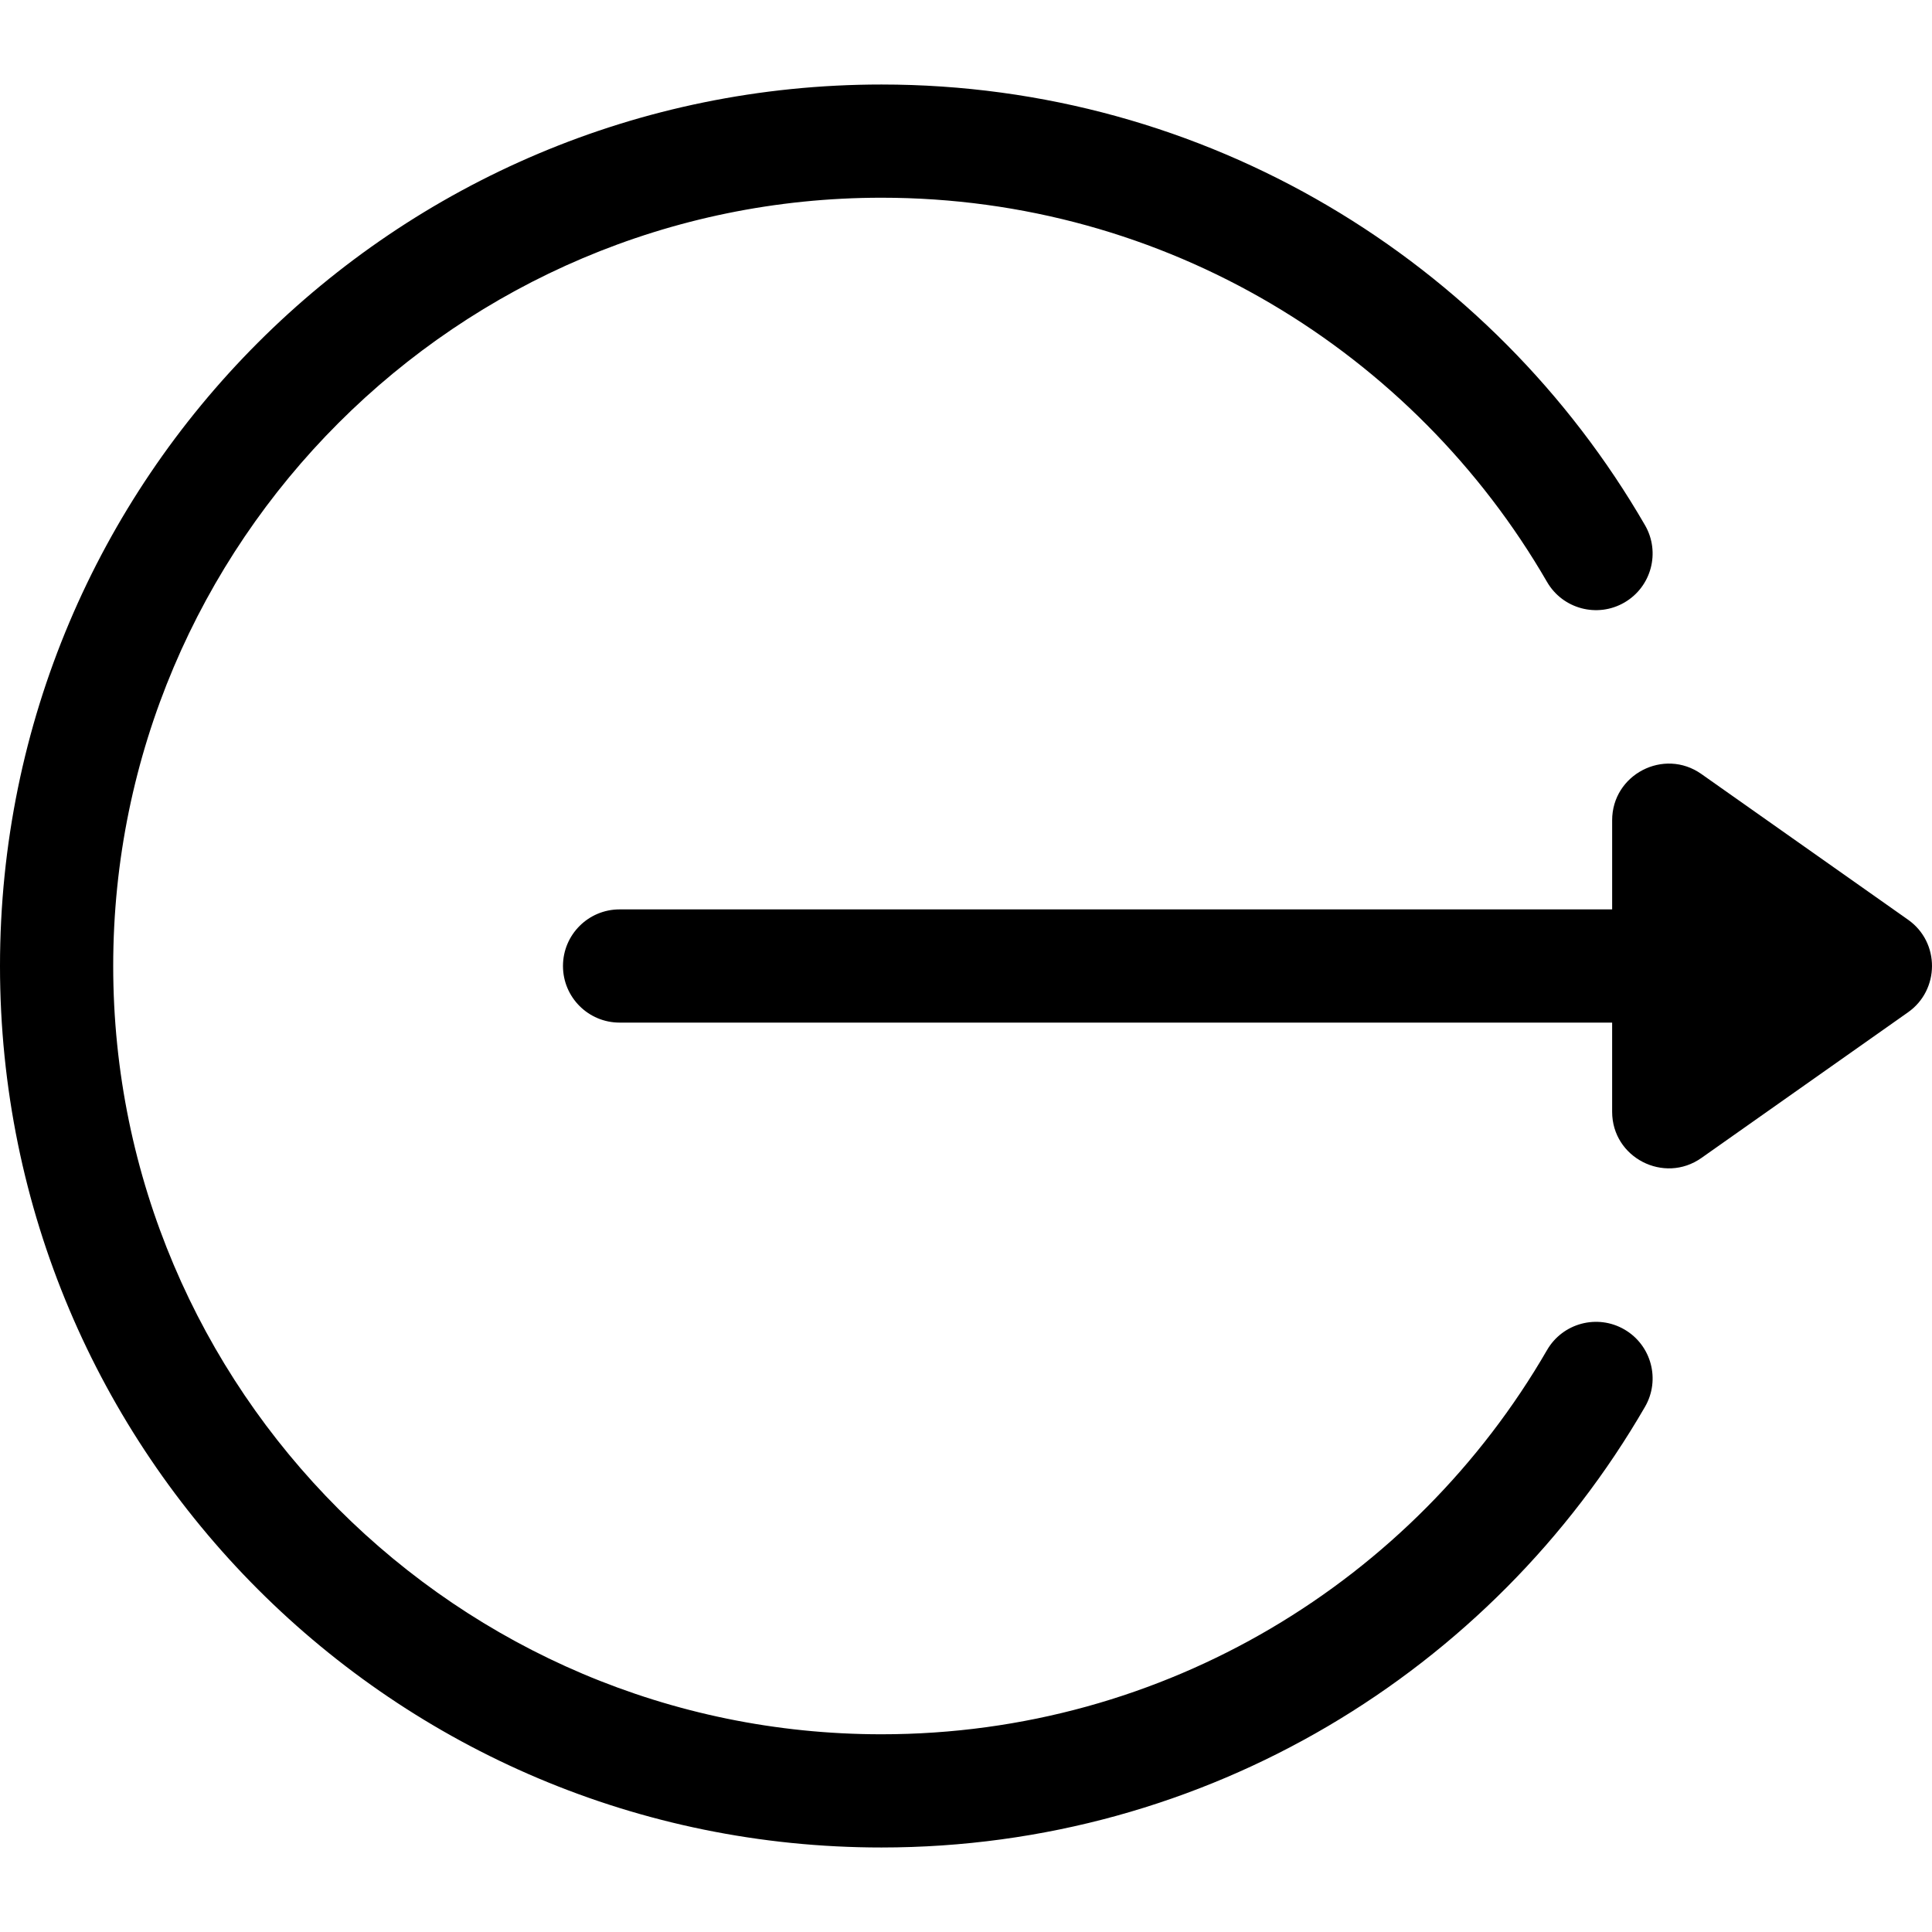
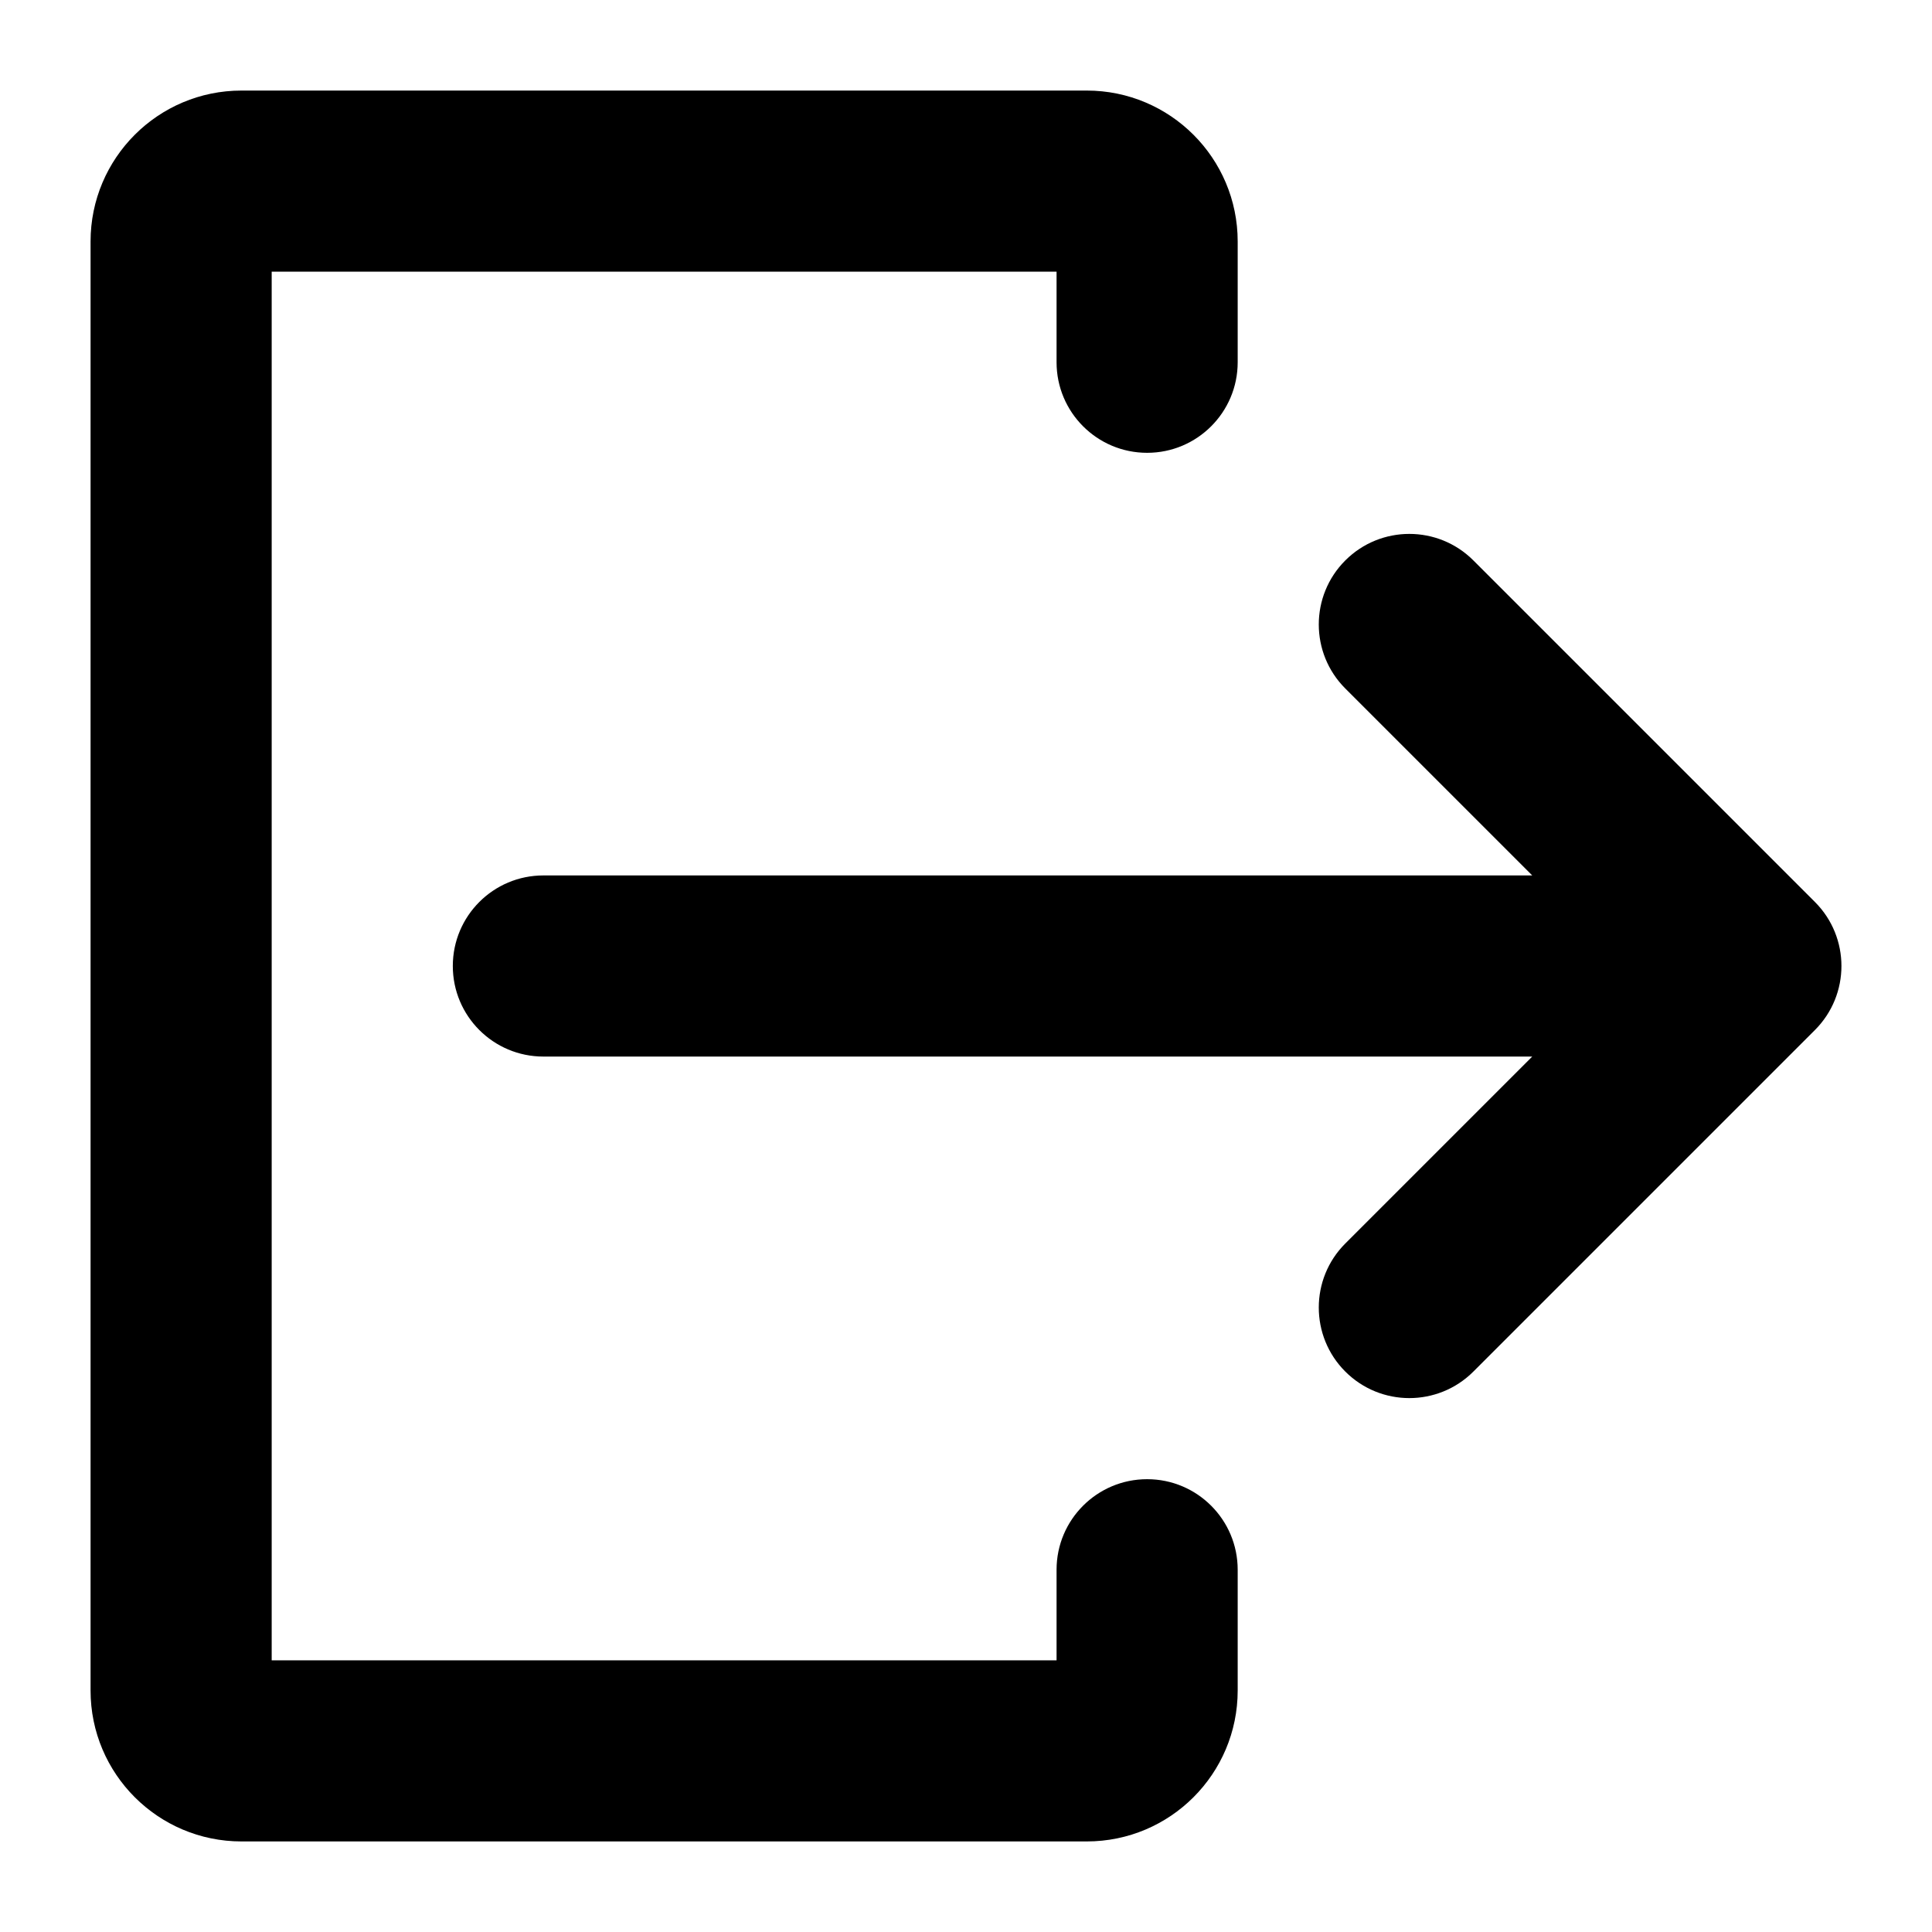
- <svg xmlns="http://www.w3.org/2000/svg" version="1.1" id="Layer_1" x="0px" y="0px" viewBox="0 0 512 512" style="enable-background:new 0 0 512 512;" xml:space="preserve">
-   <g>
-     <g>
-       <path d="M505.664,243.739l-54.783-38.622c-9.926-6.997-23.645,0.128-23.645,12.26v23.622H164.196    c-8.284,0-15.001,6.716-15.001,15.001S155.912,271,164.196,271h263.038v23.621c0,12.212,13.792,19.204,23.644,12.26l54.783-38.622    C514.027,262.365,514.196,249.767,505.664,243.739z" />
-     </g>
+ <svg xmlns="http://www.w3.org/2000/svg" height="512" viewBox="0 0 512 512" width="512">
+   <g id="Solid">
+     <path d="m480.971 239.029-90.51-90.509a24 24 0 0 0 -33.942 0 24 24 0 0 0 0 33.941l49.54 49.539h-262.059a24 24 0 0 0 -24 24 24 24 0 0 0 24 24h262.059l-49.54 49.539a24 24 0 0 0 33.942 33.941l90.51-90.51a24 24 0 0 0 0-33.941z" />
+     <path d="m304 392a24 24 0 0 0 -24 24v24h-208v-368h208v24a24 24 0 0 0 48 0v-32a40 40 0 0 0 -40-40h-224a40 40 0 0 0 -40 40v384a40 40 0 0 0 40 40h224a40 40 0 0 0 40-40v-32a24 24 0 0 0 -24-24z" />
  </g>
-   <g>
-     <g>
-       <path d="M430.471,352.317c-7.169-4.146-16.347-1.698-20.496,5.474c-35.236,60.916-101.103,101.811-176.372,101.811    c-112.266,0-203.602-91.336-203.602-203.602S121.337,52.398,233.603,52.398c75.319,0,141.156,40.933,176.371,101.809    c4.148,7.172,13.328,9.619,20.496,5.474c7.171-4.148,9.621-13.325,5.474-20.496C395.418,69.127,319.729,22.397,233.603,22.397    C104.49,22.397,0,126.876,0,256c0,129.113,104.479,233.603,233.603,233.603c86.163,0,161.833-46.763,202.342-116.79    C440.092,365.642,437.642,356.466,430.471,352.317z" />
-     </g>
-   </g>
-   <g>
- </g>
-   <g>
- </g>
-   <g>
- </g>
-   <g>
- </g>
-   <g>
- </g>
-   <g>
- </g>
-   <g>
- </g>
-   <g>
- </g>
-   <g>
- </g>
-   <g>
- </g>
-   <g>
- </g>
-   <g>
- </g>
-   <g>
- </g>
-   <g>
- </g>
-   <g>
- </g>
</svg>
